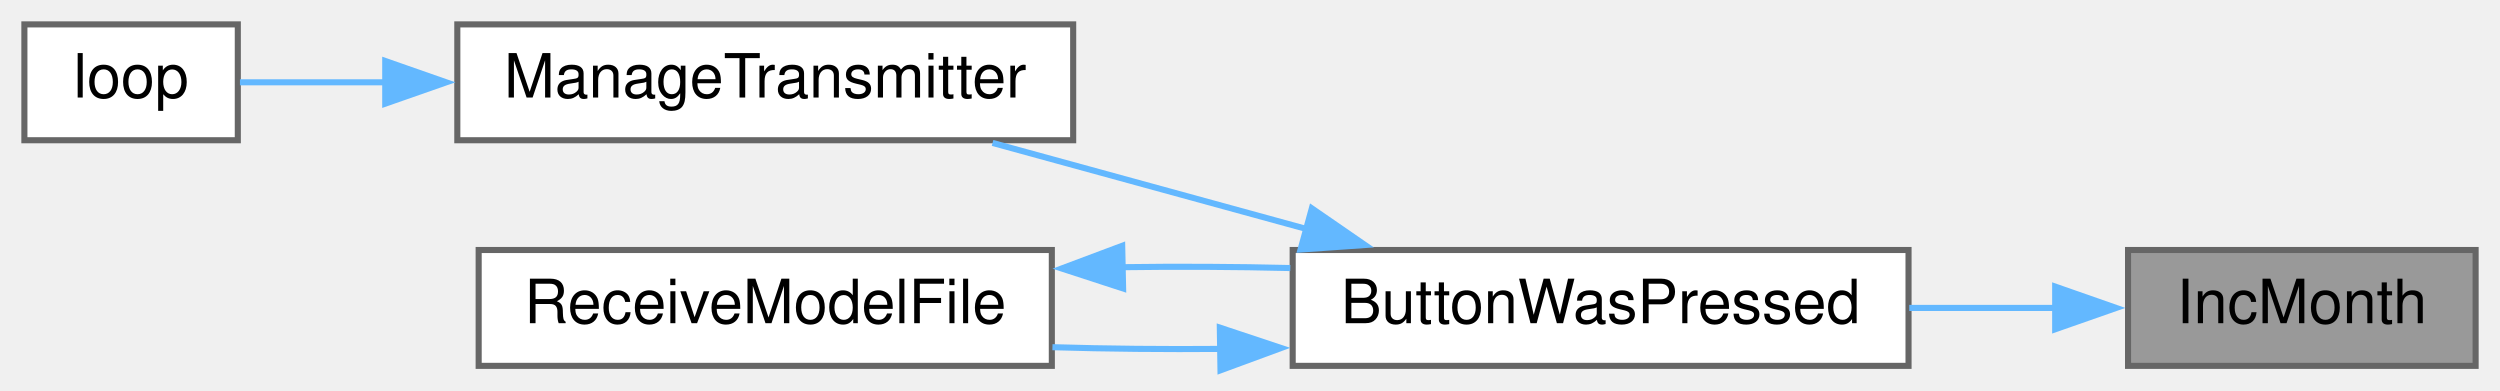
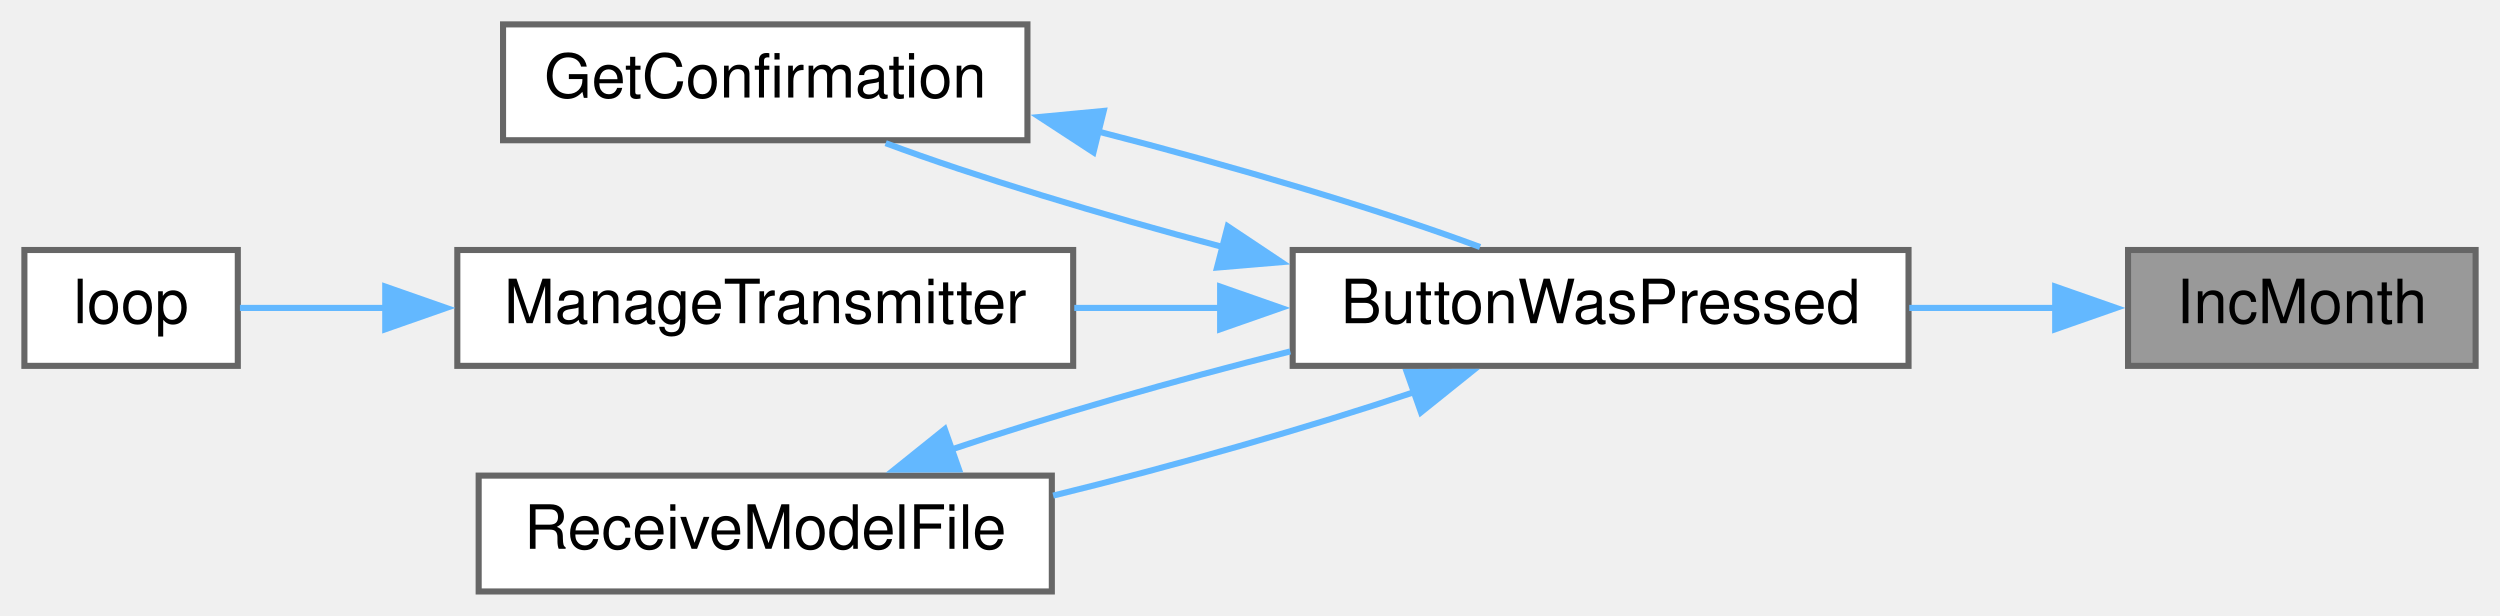
- <svg xmlns="http://www.w3.org/2000/svg" xmlns:xlink="http://www.w3.org/1999/xlink" width="410pt" height="64pt" viewBox="0.00 0.00 410.00 64.00">
-   <g id="graph0" class="graph" transform="scale(1 1) rotate(0) translate(4 60)">
+ <svg xmlns="http://www.w3.org/2000/svg" xmlns:xlink="http://www.w3.org/1999/xlink" width="410pt" height="101pt" viewBox="0.00 0.00 410.00 101.00">
+   <g id="graph0" class="graph" transform="scale(1 1) rotate(0) translate(4 97)">
    <g id="node1" class="node">
      <g id="a_node1">
        <a xlink:title=" ">
-           <polygon fill="#999999" stroke="#666666" points="402,-19 345,-19 345,0 402,0 402,-19" />
-           <text text-anchor="middle" x="373.5" y="-7" font-family="Helvetica,sans-Serif" font-size="10.00">IncMonth</text>
+           <polygon fill="#999999" stroke="#666666" points="402,-56 345,-56 345,-37 402,-37 402,-56" />
+           <text text-anchor="middle" x="373.5" y="-44" font-family="Helvetica,sans-Serif" font-size="10.00">IncMonth</text>
        </a>
      </g>
    </g>
    <g id="node2" class="node">
      <g id="a_node2">
        <a xlink:href="TransmitterCode_2src_2main_8cpp.html#a804fdbdd5eab4c596bbe8a23eecbe4d5" target="_top" xlink:title=" ">
-           <polygon fill="white" stroke="#666666" points="309,-19 208,-19 208,0 309,0 309,-19" />
-           <text text-anchor="middle" x="258.5" y="-7" font-family="Helvetica,sans-Serif" font-size="10.00">ButtonWasPressed</text>
+           <polygon fill="white" stroke="#666666" points="309,-56 208,-56 208,-37 309,-37 309,-56" />
+           <text text-anchor="middle" x="258.5" y="-44" font-family="Helvetica,sans-Serif" font-size="10.00">ButtonWasPressed</text>
        </a>
      </g>
    </g>
    <g id="edge1" class="edge">
-       <path fill="none" stroke="#63b8ff" d="M333.22,-9.5C325.45,-9.5 317.19,-9.5 309.12,-9.5" />
-       <polygon fill="#63b8ff" stroke="#63b8ff" points="333.05,-13 343.05,-9.5 333.05,-6 333.05,-13" />
+       <path fill="none" stroke="#63b8ff" d="M333.22,-46.5C325.45,-46.5 317.19,-46.5 309.12,-46.5" />
+       <polygon fill="#63b8ff" stroke="#63b8ff" points="333.05,-50 343.05,-46.5 333.05,-43 333.05,-50" />
    </g>
    <g id="node3" class="node">
      <g id="a_node3">
+         <a xlink:href="TransmitterCode_2src_2main_8cpp.html#a6506bf72e0dd9e9ce480156b47625bff" target="_top" xlink:title=" ">
+           <polygon fill="white" stroke="#666666" points="164.5,-93 78.5,-93 78.5,-74 164.5,-74 164.5,-93" />
+           <text text-anchor="middle" x="121.5" y="-81" font-family="Helvetica,sans-Serif" font-size="10.00">GetConfirmation</text>
+         </a>
+       </g>
+     </g>
+     <g id="edge2" class="edge">
+       <path fill="none" stroke="#63b8ff" d="M196.6,-56.47C176.54,-61.79 155.7,-68.13 141.25,-73.52" />
+       <polygon fill="#63b8ff" stroke="#63b8ff" points="197.34,-59.89 206.15,-54.01 195.59,-53.12 197.34,-59.89" />
+     </g>
+     <g id="node4" class="node">
+       <g id="a_node4">
        <a xlink:href="TransmitterCode_2src_2main_8cpp.html#a558ea014e230b7caa54ce5a37ad29b22" target="_top" xlink:title=" ">
          <polygon fill="white" stroke="#666666" points="172,-56 71,-56 71,-37 172,-37 172,-56" />
          <text text-anchor="middle" x="121.5" y="-44" font-family="Helvetica,sans-Serif" font-size="10.00">ManageTransmitter</text>
        </a>
      </g>
    </g>
-     <g id="edge2" class="edge">
-       <path fill="none" stroke="#63b8ff" d="M210.5,-22.38C193.55,-27.03 174.68,-32.2 158.78,-36.56" />
-       <polygon fill="#63b8ff" stroke="#63b8ff" points="211.14,-25.83 219.86,-19.82 209.29,-19.08 211.14,-25.83" />
+     <g id="edge4" class="edge">
+       <path fill="none" stroke="#63b8ff" d="M196.32,-46.5C188.24,-46.5 180.04,-46.5 172.18,-46.5" />
+       <polygon fill="#63b8ff" stroke="#63b8ff" points="196.1,-50 206.1,-46.5 196.1,-43 196.1,-50" />
    </g>
-     <g id="node5" class="node">
-       <g id="a_node5">
+     <g id="node6" class="node">
+       <g id="a_node6">
        <a xlink:href="TransmitterCode_2src_2main_8cpp.html#ab7c9edf843c732d7fe296564f39bc0dc" target="_top" xlink:title="RECEIVE A MODEL FILE.">
          <polygon fill="white" stroke="#666666" points="168.5,-19 74.5,-19 74.5,0 168.5,0 168.5,-19" />
          <text text-anchor="middle" x="121.5" y="-7" font-family="Helvetica,sans-Serif" font-size="10.00">ReceiveModelFile</text>
        </a>
      </g>
    </g>
-     <g id="edge4" class="edge">
-       <path fill="none" stroke="#63b8ff" d="M196.36,-2.78C187.03,-2.7 177.54,-2.79 168.6,-3.06" />
-       <polygon fill="#63b8ff" stroke="#63b8ff" points="196.05,-6.27 206.1,-2.93 196.16,0.73 196.05,-6.27" />
+     <g id="edge6" class="edge">
+       <path fill="none" stroke="#63b8ff" d="M228.12,-32.76C210.76,-26.91 188.4,-20.53 168.72,-15.72" />
+       <polygon fill="#63b8ff" stroke="#63b8ff" points="226.71,-35.98 237.3,-36.01 229.04,-29.38 226.71,-35.98" />
    </g>
-     <g id="node4" class="node">
-       <g id="a_node4">
+     <g id="edge3" class="edge">
+       <path fill="none" stroke="#63b8ff" d="M176.01,-75.45C198.2,-69.79 222.49,-62.54 238.73,-56.49" />
+       <polygon fill="#63b8ff" stroke="#63b8ff" points="175.33,-72.02 166.46,-77.81 177.01,-78.81 175.33,-72.02" />
+     </g>
+     <g id="node5" class="node">
+       <g id="a_node5">
        <a xlink:href="TransmitterCode_2src_2main_8cpp.html#ad3cb30894c94eb016e98bdcaa899ac86" target="_top" xlink:title=" ">
          <polygon fill="white" stroke="#666666" points="35,-56 0,-56 0,-37 35,-37 35,-56" />
          <text text-anchor="middle" x="17.5" y="-44" font-family="Helvetica,sans-Serif" font-size="10.00">loop</text>
        </a>
      </g>
    </g>
-     <g id="edge3" class="edge">
+     <g id="edge5" class="edge">
      <path fill="none" stroke="#63b8ff" d="M59.4,-46.5C50.6,-46.5 42.21,-46.5 35.35,-46.5" />
      <polygon fill="#63b8ff" stroke="#63b8ff" points="59.18,-50 69.18,-46.5 59.18,-43 59.18,-50" />
    </g>
-     <g id="edge5" class="edge">
-       <path fill="none" stroke="#63b8ff" d="M180.04,-16.18C189.21,-16.31 198.64,-16.26 207.61,-16.04" />
-       <polygon fill="#63b8ff" stroke="#63b8ff" points="180.19,-12.69 170.12,-15.97 180.04,-19.69 180.19,-12.69" />
+     <g id="edge7" class="edge">
+       <path fill="none" stroke="#63b8ff" d="M151.75,-23.19C168.06,-28.7 188.82,-34.67 207.61,-39.37" />
+       <polygon fill="#63b8ff" stroke="#63b8ff" points="153.27,-20.02 142.68,-19.99 150.94,-26.62 153.27,-20.02" />
    </g>
  </g>
</svg>
